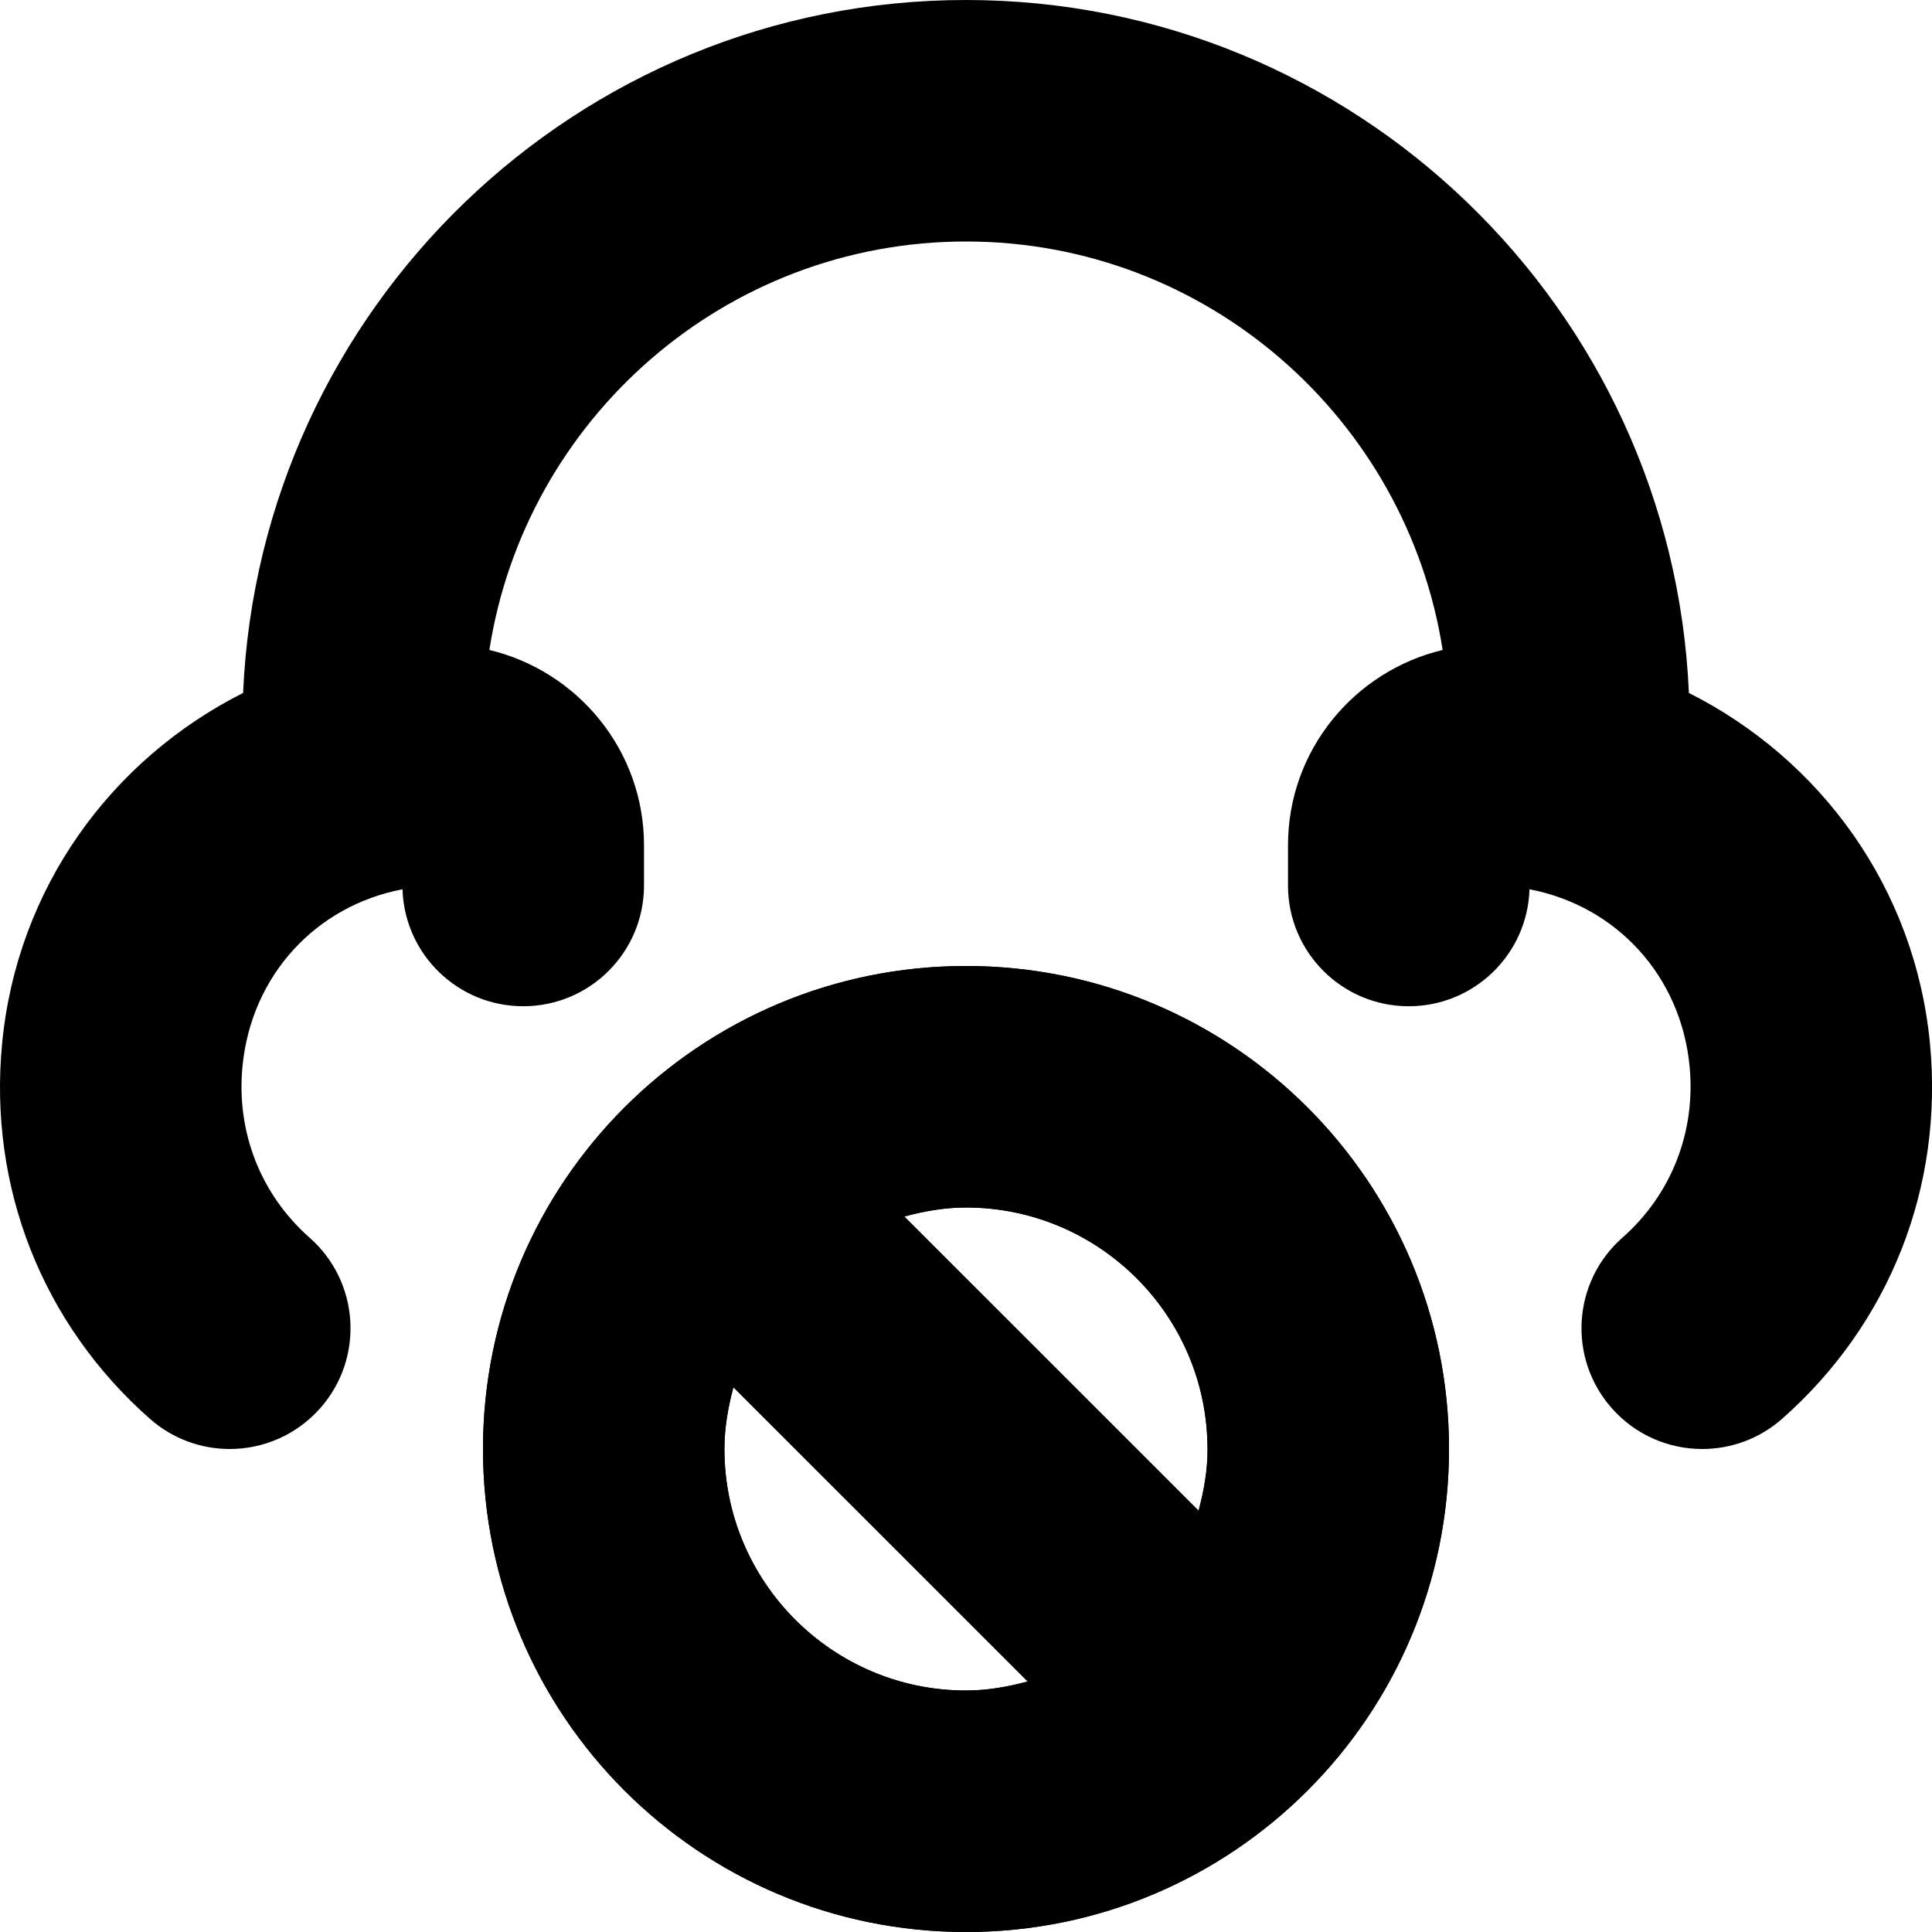
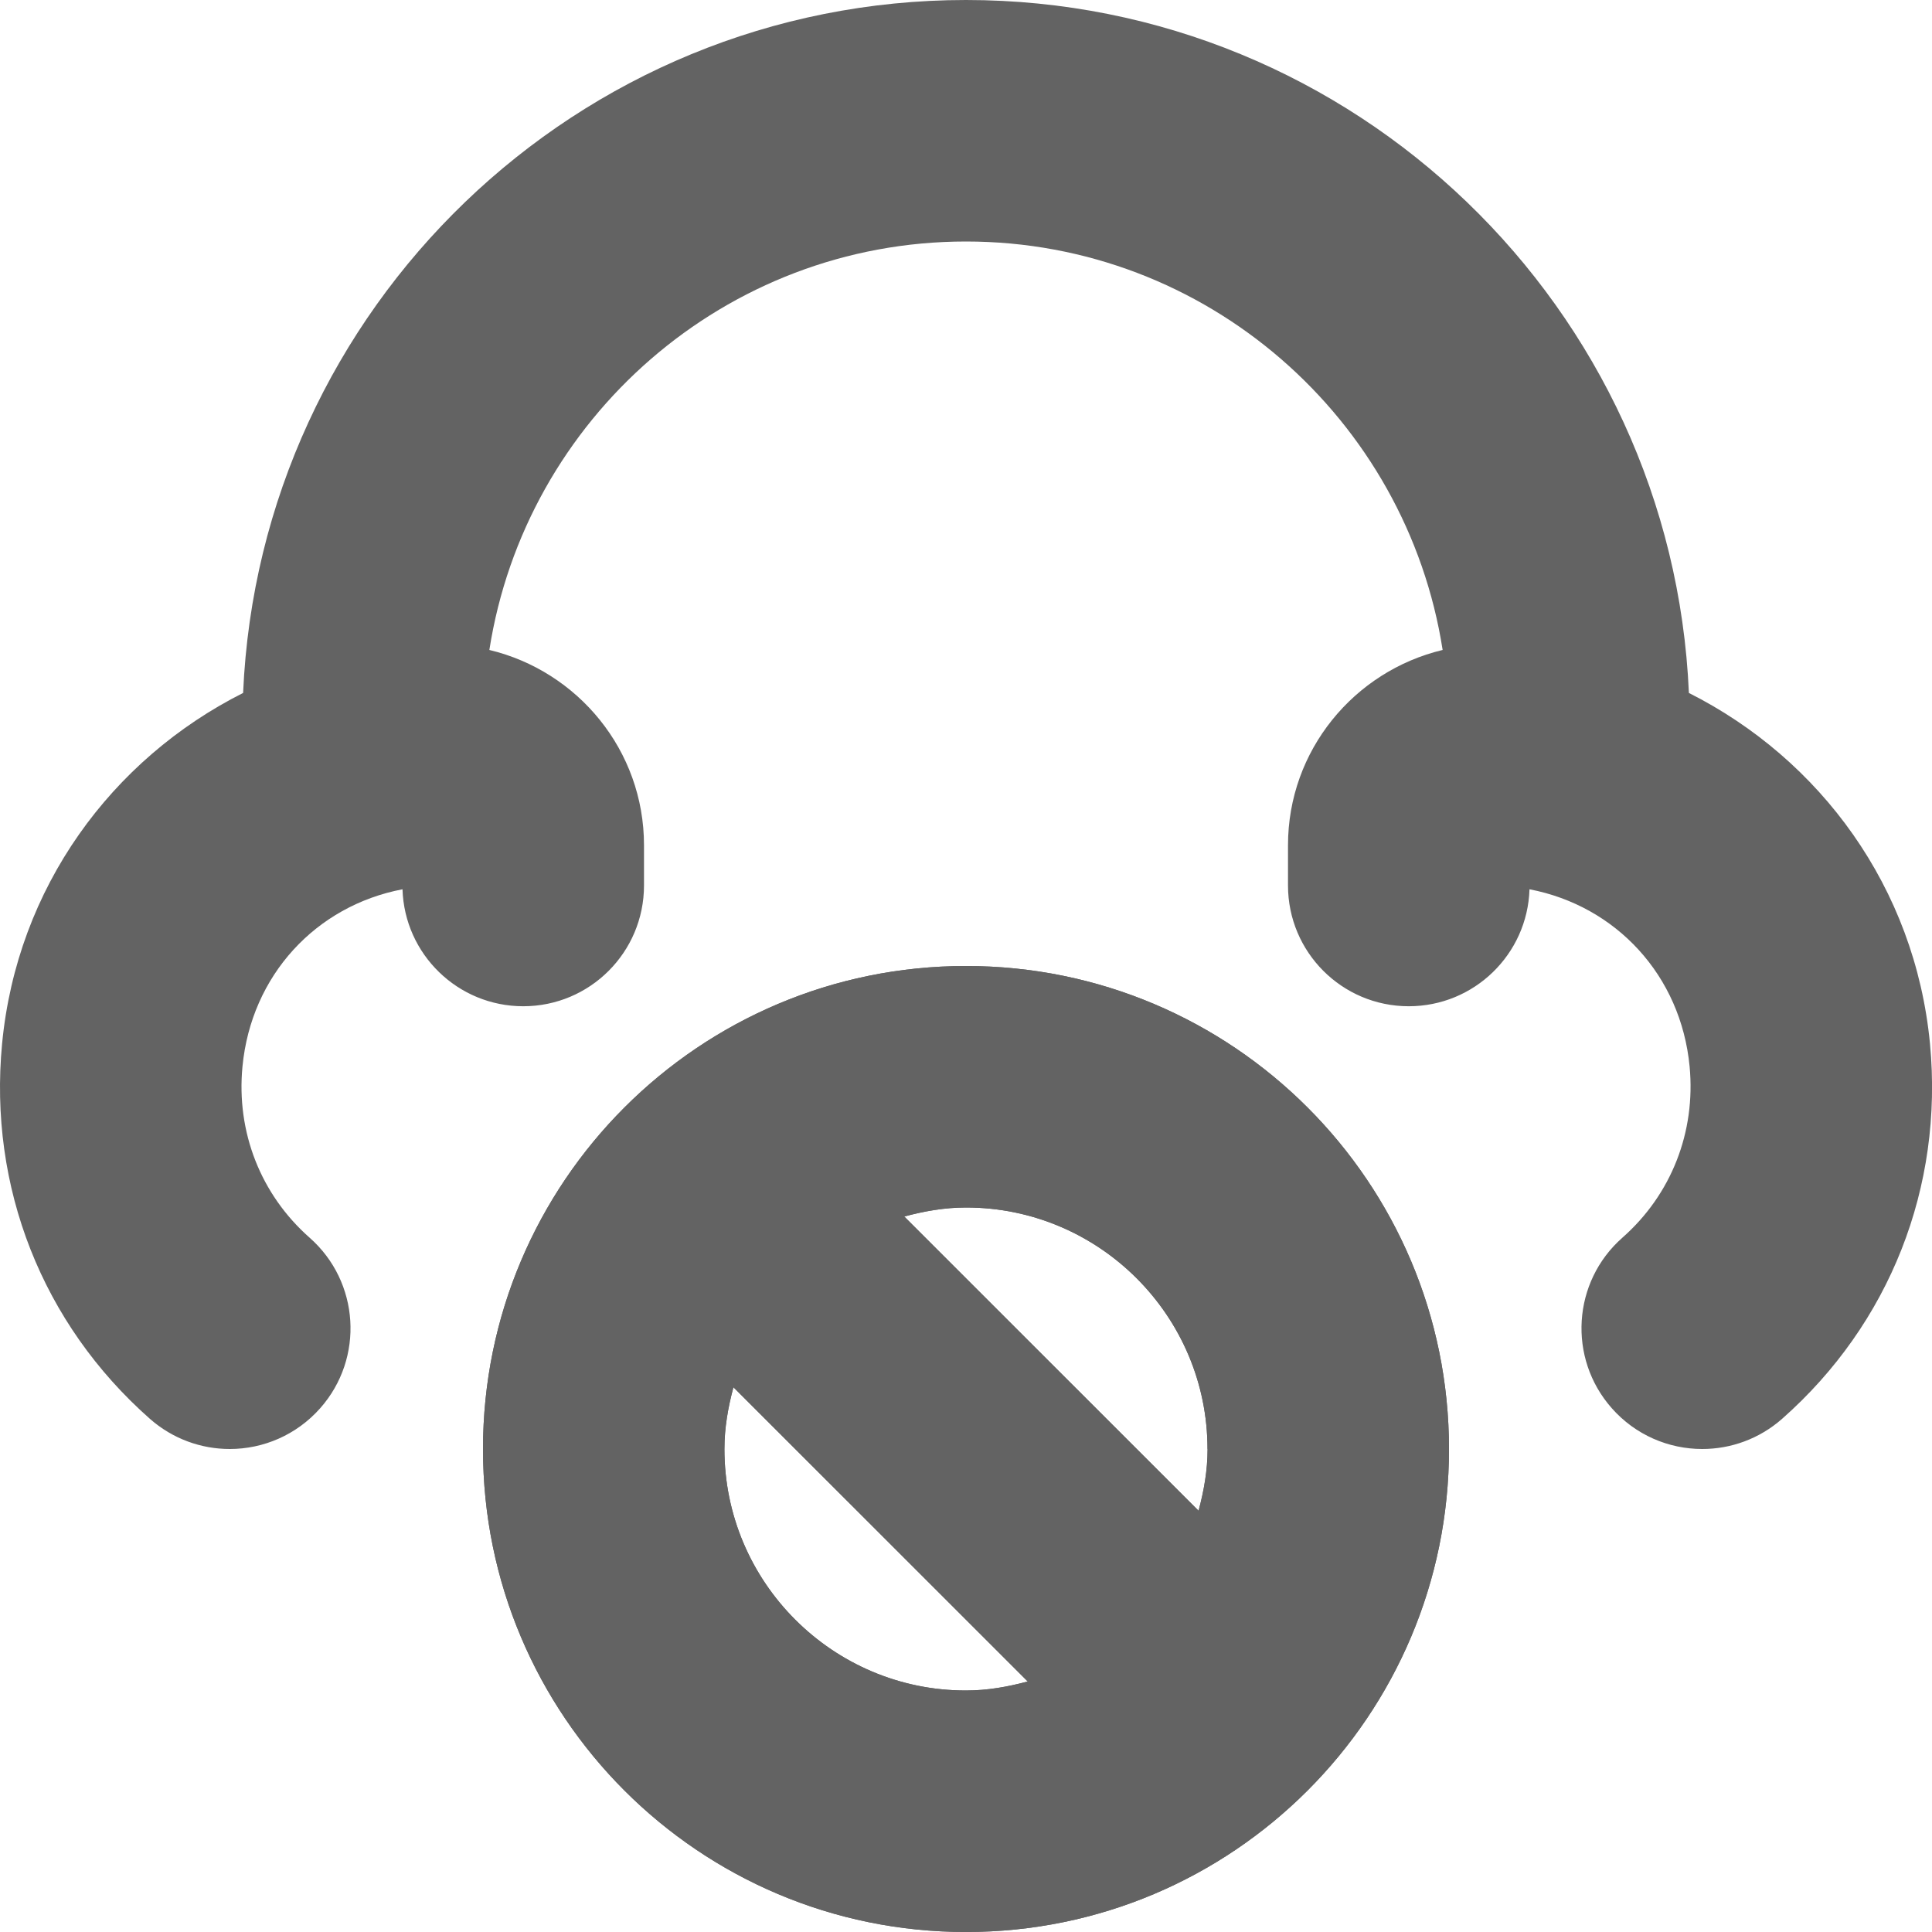
<svg xmlns="http://www.w3.org/2000/svg" viewBox="0 0 24 24" id="vector">
-   <path id="path" d="M 22.138 17.625 C 21.853 17.876 21.499 18 21.146 18 C 20.73 18 20.317 17.828 20.021 17.492 C 19.473 16.871 19.532 15.923 20.154 15.375 C 20.762 14.839 21.066 14.063 20.989 13.249 C 20.881 12.116 20.075 11.253 19 11.047 C 18.975 11.854 18.313 12.5 17.5 12.5 C 16.671 12.5 16 11.828 16 11 L 16 10.5 C 16 9.321 16.822 8.337 17.921 8.074 C 17.474 5.205 14.993 3 12 3 C 9.007 3 6.526 5.205 6.079 8.074 C 7.178 8.337 8 9.321 8 10.5 L 8 11 C 8 11.828 7.329 12.5 6.5 12.5 C 5.687 12.5 5.025 11.854 5 11.047 C 3.925 11.252 3.12 12.116 3.012 13.25 C 2.934 14.064 3.239 14.839 3.846 15.375 C 4.468 15.923 4.527 16.871 3.979 17.492 C 3.682 17.828 3.269 18 2.854 18 C 2.501 18 2.147 17.876 1.862 17.625 C 0.525 16.445 -0.144 14.747 0.026 12.965 C 0.211 11.025 1.387 9.431 3.02 8.608 C 3.227 3.828 7.17 0 12 0 C 16.83 0 20.773 3.828 20.98 8.608 C 22.613 9.431 23.789 11.025 23.975 12.965 C 24.144 14.747 23.475 16.445 22.138 17.625 Z M 18 18 C 18 21.314 15.314 24 12 24 C 8.686 24 6 21.314 6 18 C 6 14.686 8.686 12 12 12 C 15.314 12 18 14.686 18 18 Z M 12.767 20.888 L 9.111 17.233 C 9.045 17.479 8.999 17.733 8.999 18 C 8.999 19.654 10.345 21 11.999 21 C 12.266 21 12.52 20.954 12.766 20.888 Z M 15 18 C 15 16.346 13.654 15 12 15 C 11.733 15 11.479 15.046 11.233 15.112 L 14.889 18.767 C 14.955 18.521 15.001 18.267 15.001 18 Z" fill="#000000" />
-   <path id="path_7" d="M 18 18 C 18 21.314 15.314 24 12 24 C 8.686 24 6 21.314 6 18 C 6 14.686 8.686 12 12 12 C 15.314 12 18 14.686 18 18 Z M 12.767 20.888 L 9.111 17.233 C 9.045 17.479 8.999 17.733 8.999 18 C 8.999 19.654 10.345 21 11.999 21 C 12.266 21 12.52 20.954 12.766 20.888 L 12.767 20.888 Z M 15 18 C 15 16.346 13.654 15 12 15 C 11.733 15 11.479 15.046 11.233 15.112 L 14.889 18.767 C 14.955 18.521 15.001 18.267 15.001 18 L 15 18 Z" fill="#000000" />
+   <path id="path" d="M 22.138 17.625 C 21.853 17.876 21.499 18 21.146 18 C 20.73 18 20.317 17.828 20.021 17.492 C 19.473 16.871 19.532 15.923 20.154 15.375 C 20.762 14.839 21.066 14.063 20.989 13.249 C 20.881 12.116 20.075 11.253 19 11.047 C 18.975 11.854 18.313 12.5 17.5 12.5 C 16.671 12.5 16 11.828 16 11 L 16 10.5 C 16 9.321 16.822 8.337 17.921 8.074 C 17.474 5.205 14.993 3 12 3 C 9.007 3 6.526 5.205 6.079 8.074 C 7.178 8.337 8 9.321 8 10.5 L 8 11 C 8 11.828 7.329 12.5 6.5 12.5 C 5.687 12.5 5.025 11.854 5 11.047 C 3.925 11.252 3.12 12.116 3.012 13.25 C 2.934 14.064 3.239 14.839 3.846 15.375 C 4.468 15.923 4.527 16.871 3.979 17.492 C 3.682 17.828 3.269 18 2.854 18 C 2.501 18 2.147 17.876 1.862 17.625 C 0.525 16.445 -0.144 14.747 0.026 12.965 C 0.211 11.025 1.387 9.431 3.02 8.608 C 3.227 3.828 7.17 0 12 0 C 16.83 0 20.773 3.828 20.98 8.608 C 22.613 9.431 23.789 11.025 23.975 12.965 C 24.144 14.747 23.475 16.445 22.138 17.625 Z M 18 18 C 18 21.314 15.314 24 12 24 C 8.686 24 6 21.314 6 18 C 6 14.686 8.686 12 12 12 C 15.314 12 18 14.686 18 18 Z M 12.767 20.888 L 9.111 17.233 C 9.045 17.479 8.999 17.733 8.999 18 C 8.999 19.654 10.345 21 11.999 21 C 12.266 21 12.52 20.954 12.766 20.888 Z M 15 18 C 15 16.346 13.654 15 12 15 C 11.733 15 11.479 15.046 11.233 15.112 L 14.889 18.767 C 14.955 18.521 15.001 18.267 15.001 18 Z" fill="#636363ff" />
+   <path id="path_7" d="M 18 18 C 18 21.314 15.314 24 12 24 C 8.686 24 6 21.314 6 18 C 6 14.686 8.686 12 12 12 C 15.314 12 18 14.686 18 18 Z M 12.767 20.888 L 9.111 17.233 C 9.045 17.479 8.999 17.733 8.999 18 C 8.999 19.654 10.345 21 11.999 21 C 12.266 21 12.52 20.954 12.766 20.888 L 12.767 20.888 Z M 15 18 C 15 16.346 13.654 15 12 15 C 11.733 15 11.479 15.046 11.233 15.112 L 14.889 18.767 C 14.955 18.521 15.001 18.267 15.001 18 L 15 18 Z" fill="#636363ff" />
</svg>
